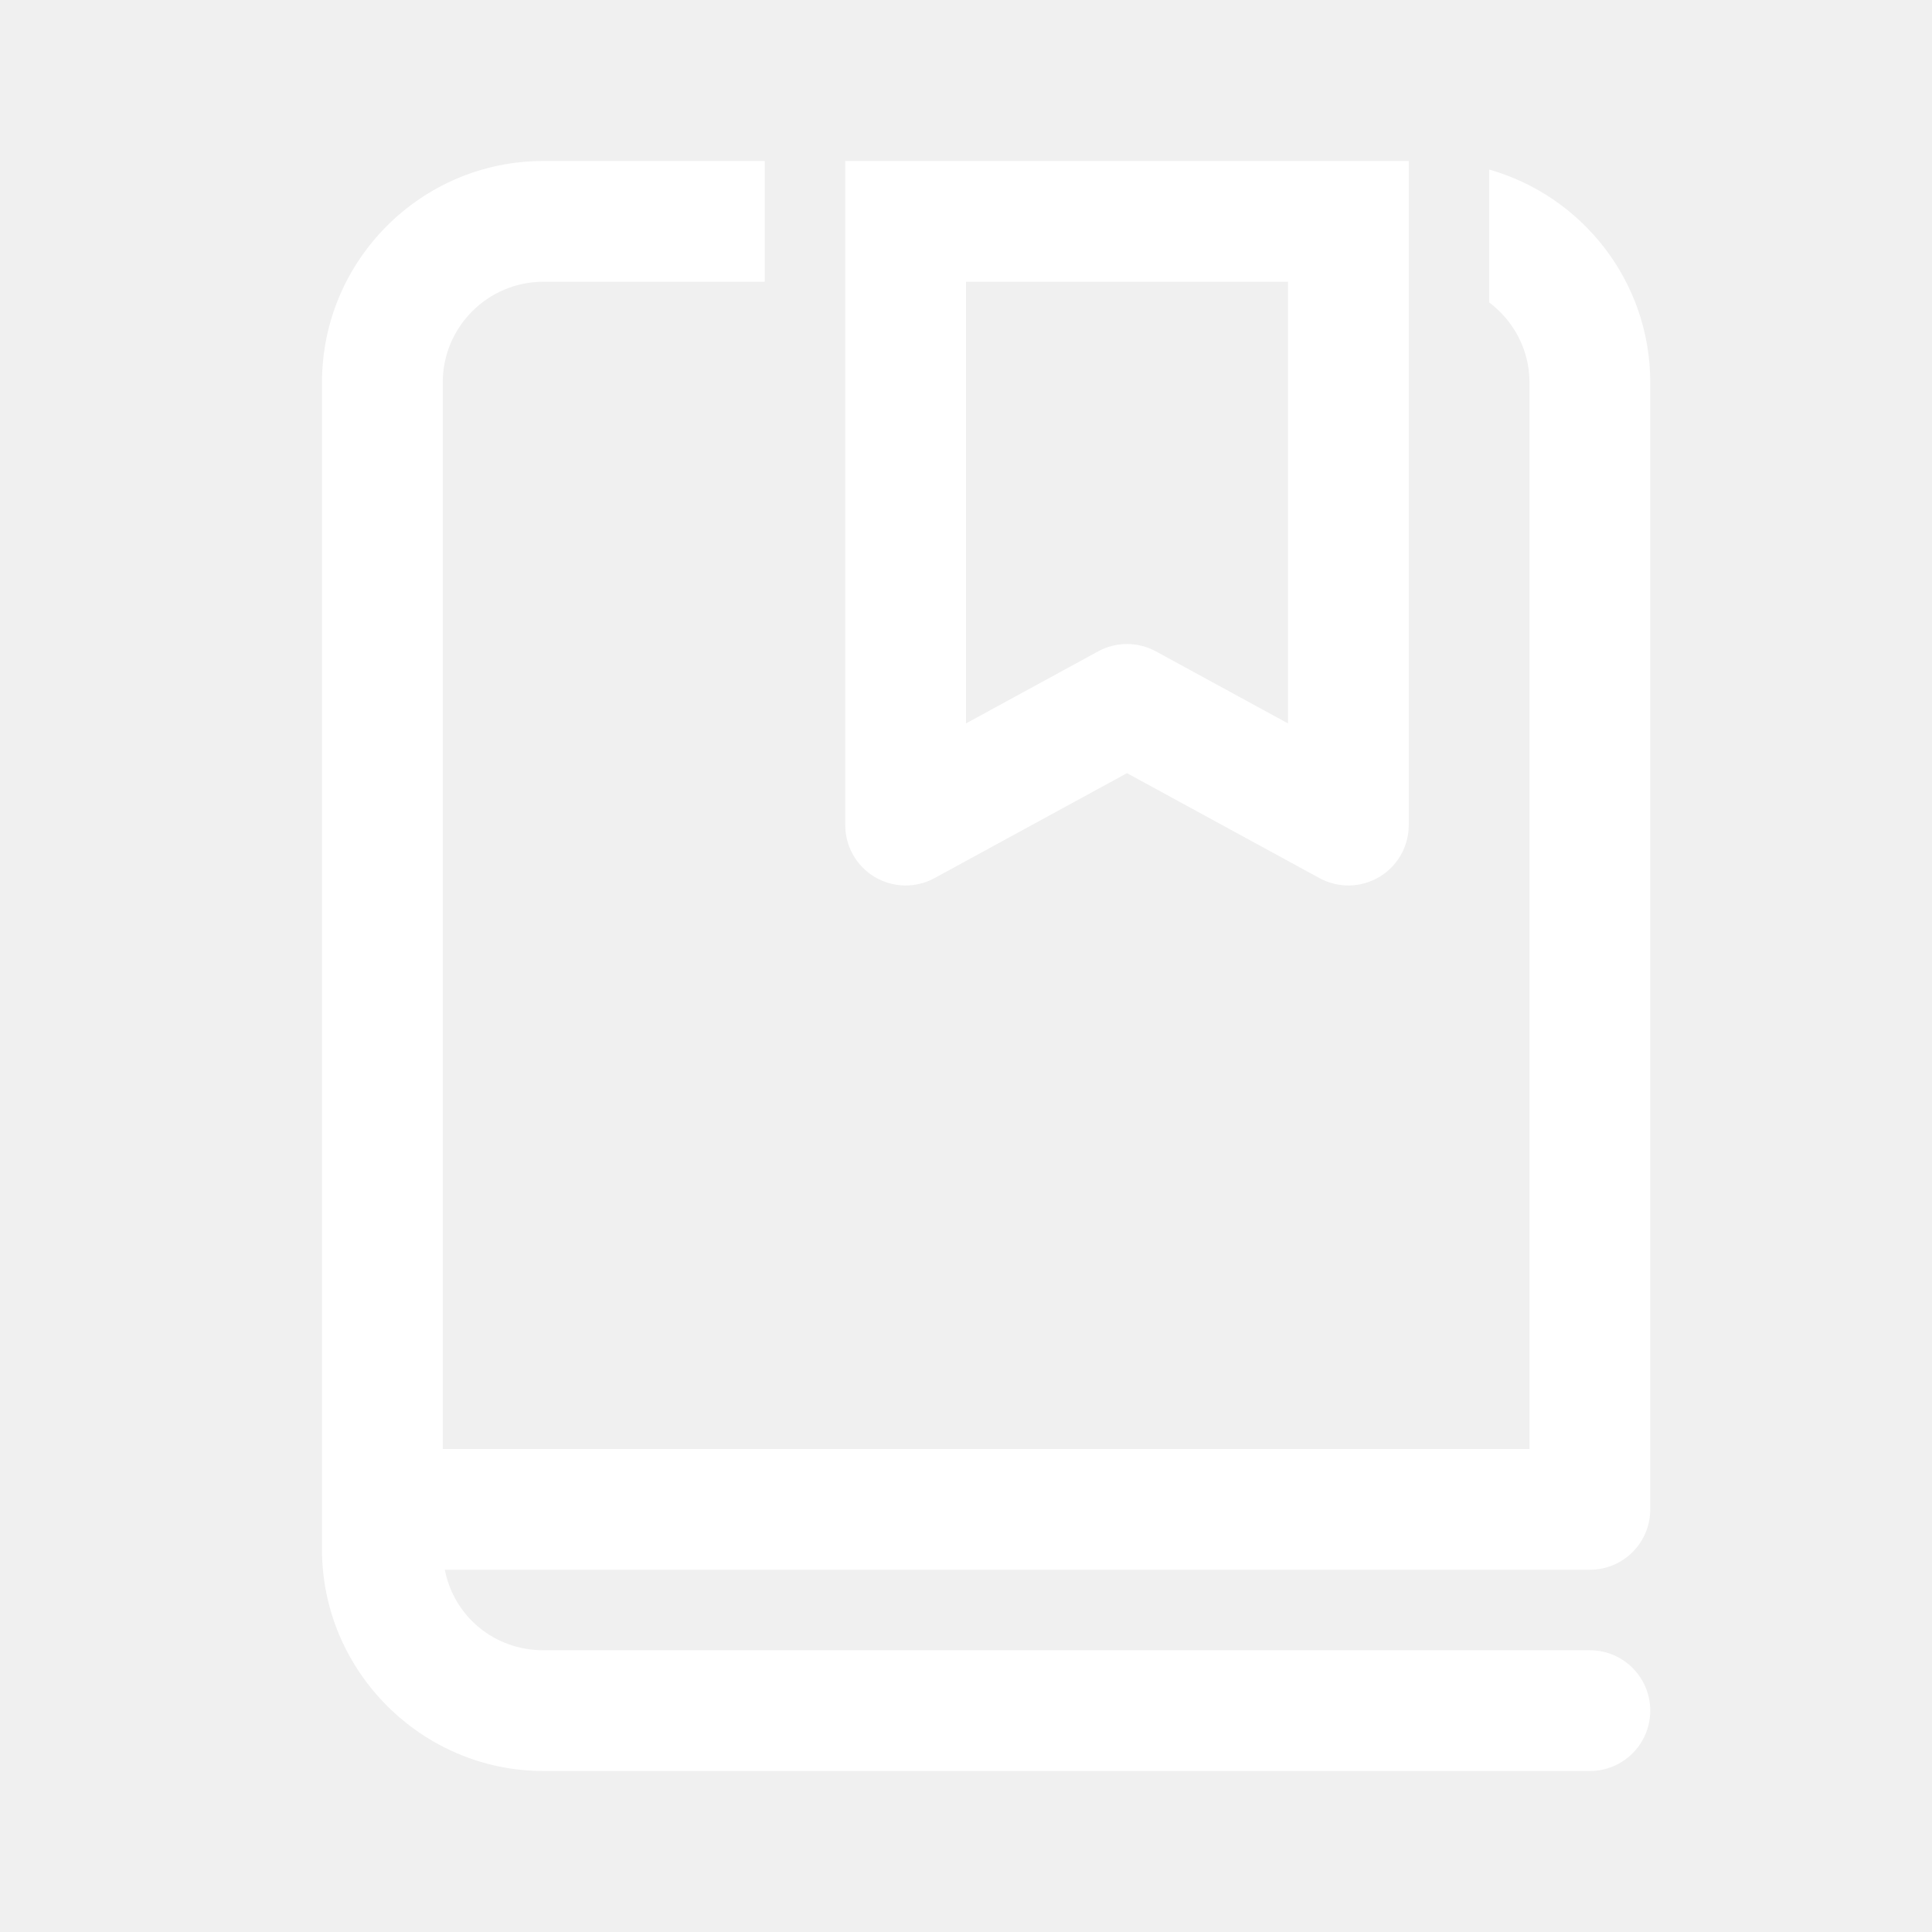
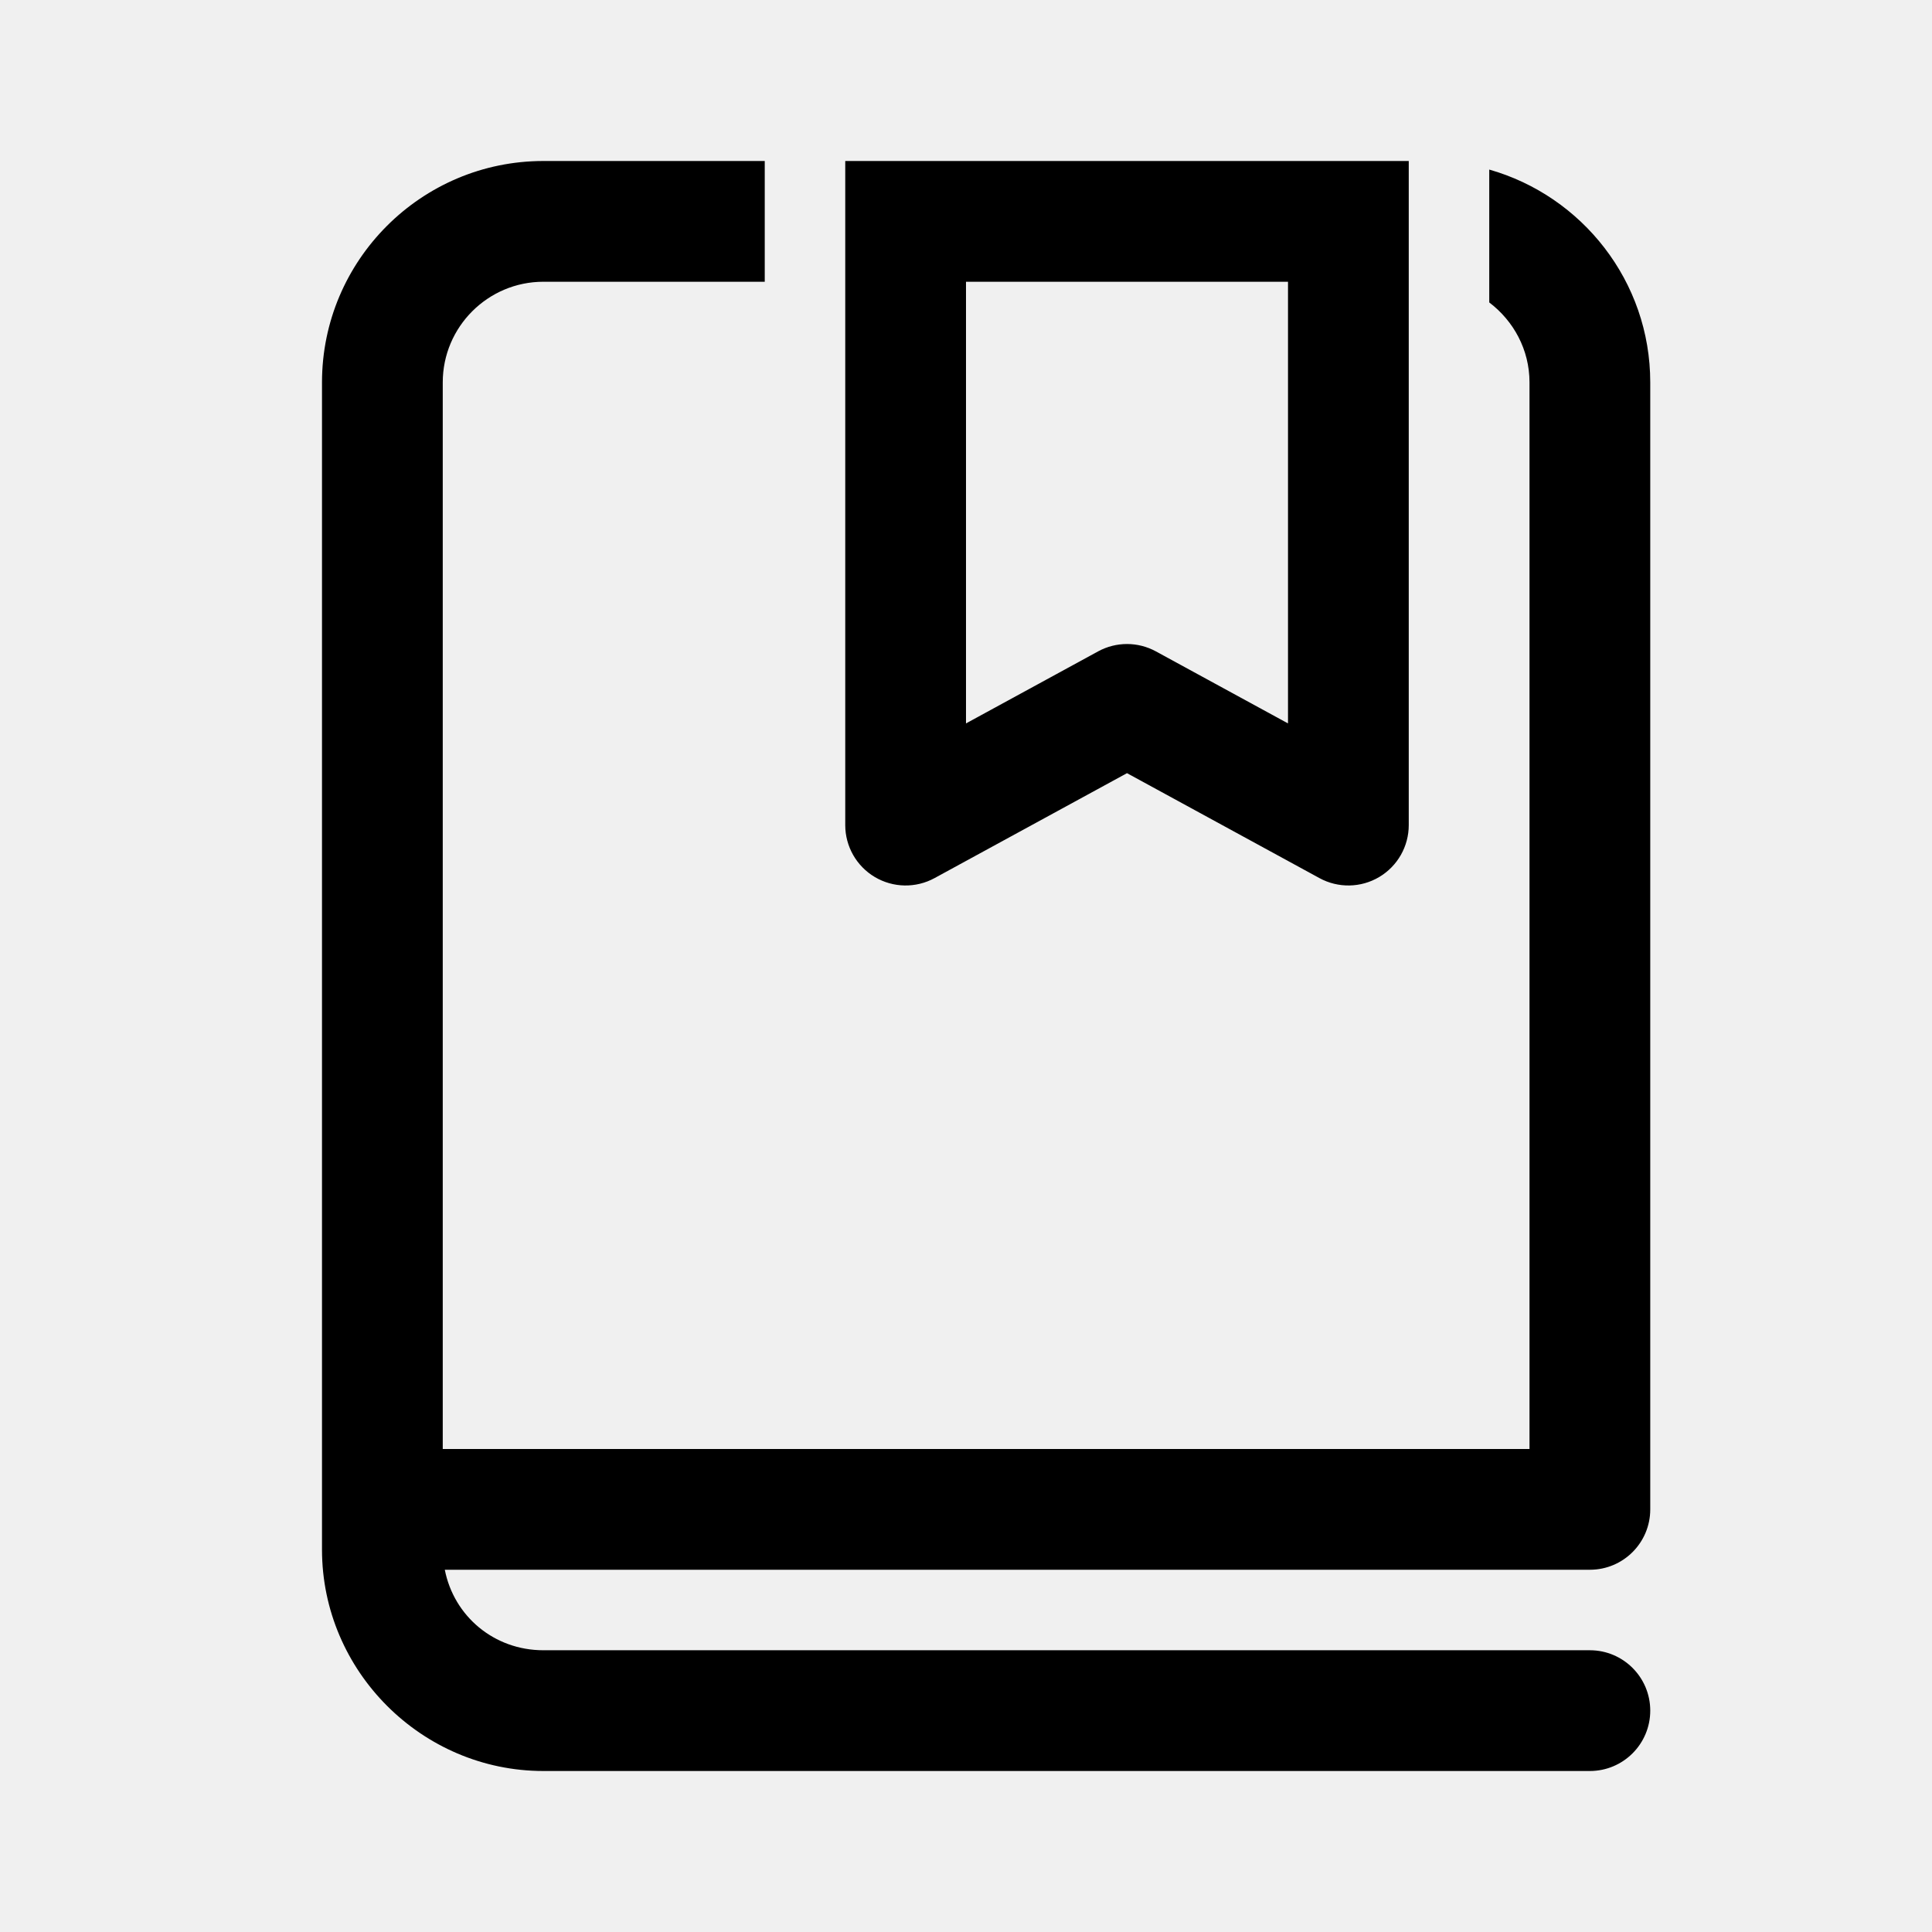
- <svg xmlns="http://www.w3.org/2000/svg" fill="#FFFFFF" viewBox="0 0 48 48" width="48px" height="48px">
+ <svg xmlns="http://www.w3.org/2000/svg" viewBox="0 0 48 48" width="48px" height="48px">
  <path d="M 13.5 4 C 10.467 4 8 6.467 8 9.5 L 8 36 L 8 37.5 L 8 38.5 C 8 41.52 10.48 44 13.5 44 L 39.5 44 A 1.5 1.5 0 1 0 39.5 41 L 13.5 41 C 12.273 41 11.277 40.152 11.051 39 L 39.5 39 C 40.329 39 41 38.329 41 37.5 L 41 9.5 C 41 6.988 39.305 4.868 37 4.213 L 37 7.514 C 37.603 7.971 38 8.687 38 9.5 L 38 36 L 11 36 L 11 9.5 C 11 8.122 12.122 7 13.5 7 L 19 7 L 19 4 L 13.5 4 z M 21 4 L 21 5.5 L 21 7 L 21 20.5 A 1.5 1.5 0 0 0 23.219 21.816 L 28 19.209 L 32.781 21.816 A 1.5 1.5 0 0 0 35 20.5 L 35 5.5 L 35 4 L 33.5 4 L 24 4 L 21 4 z M 24 7 L 32 7 L 32 17.973 L 28.719 16.184 A 1.5 1.5 0 0 0 27.281 16.184 L 24 17.973 L 24 7 z" />
</svg>
